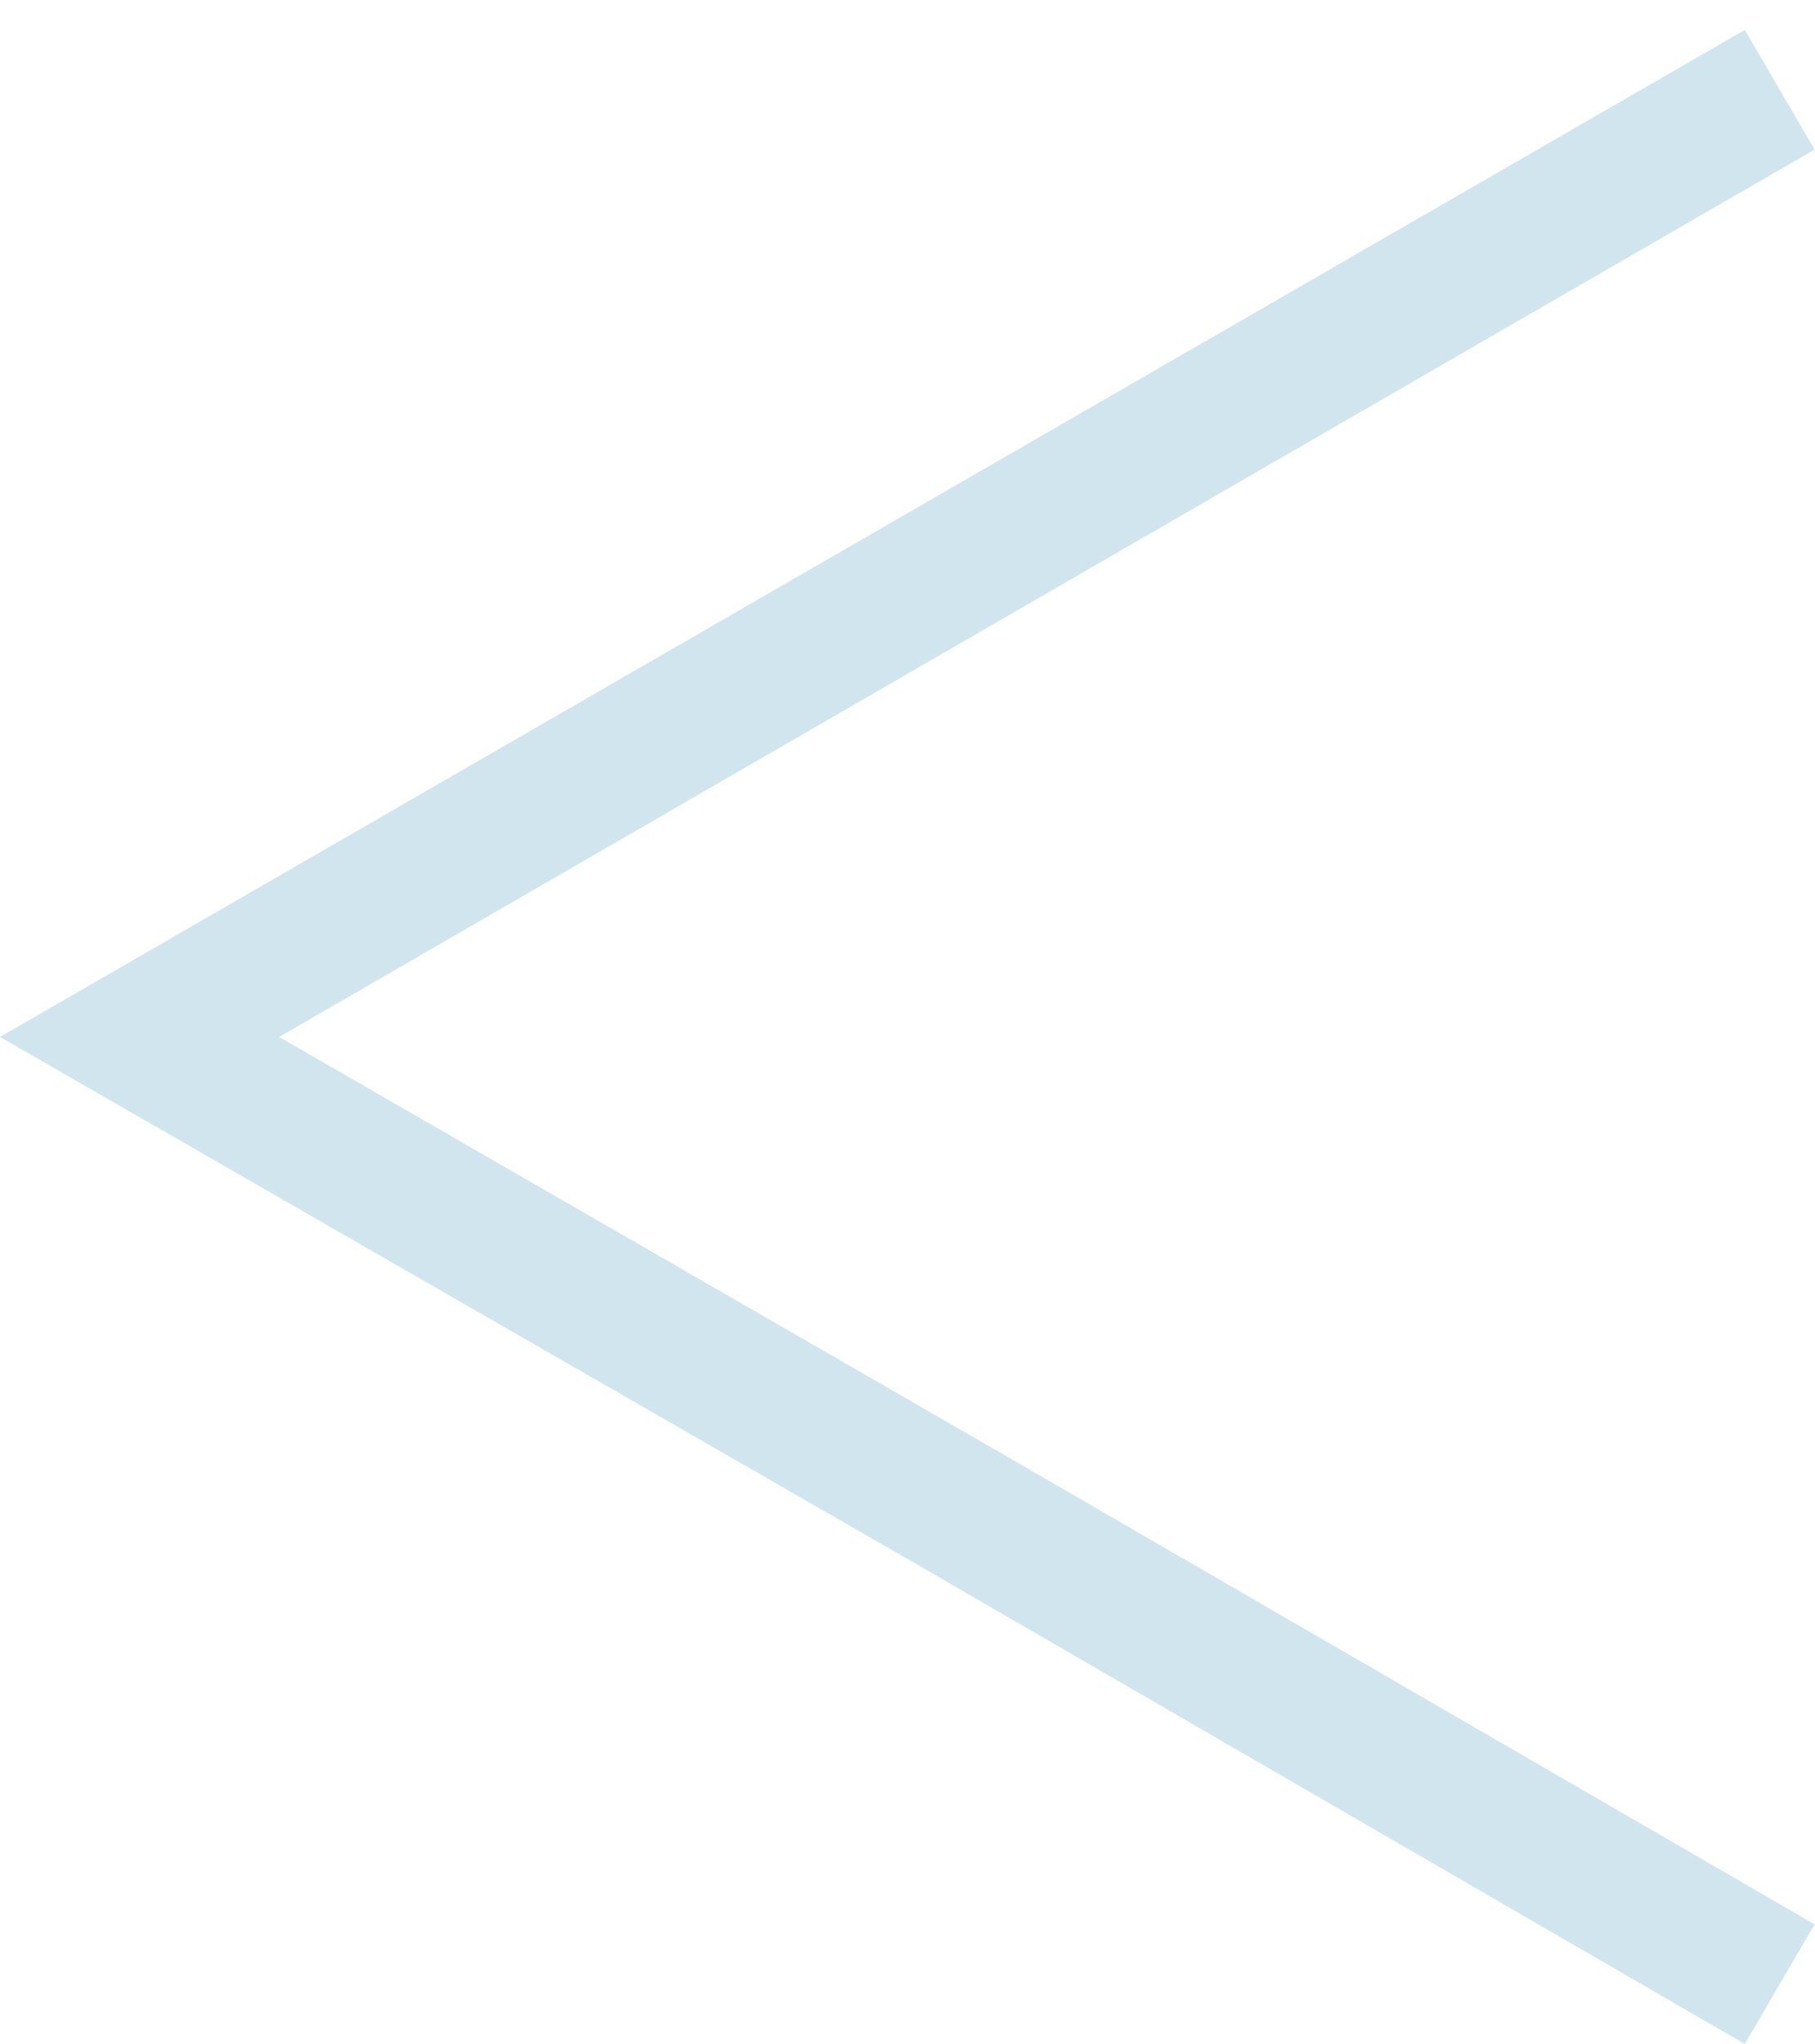
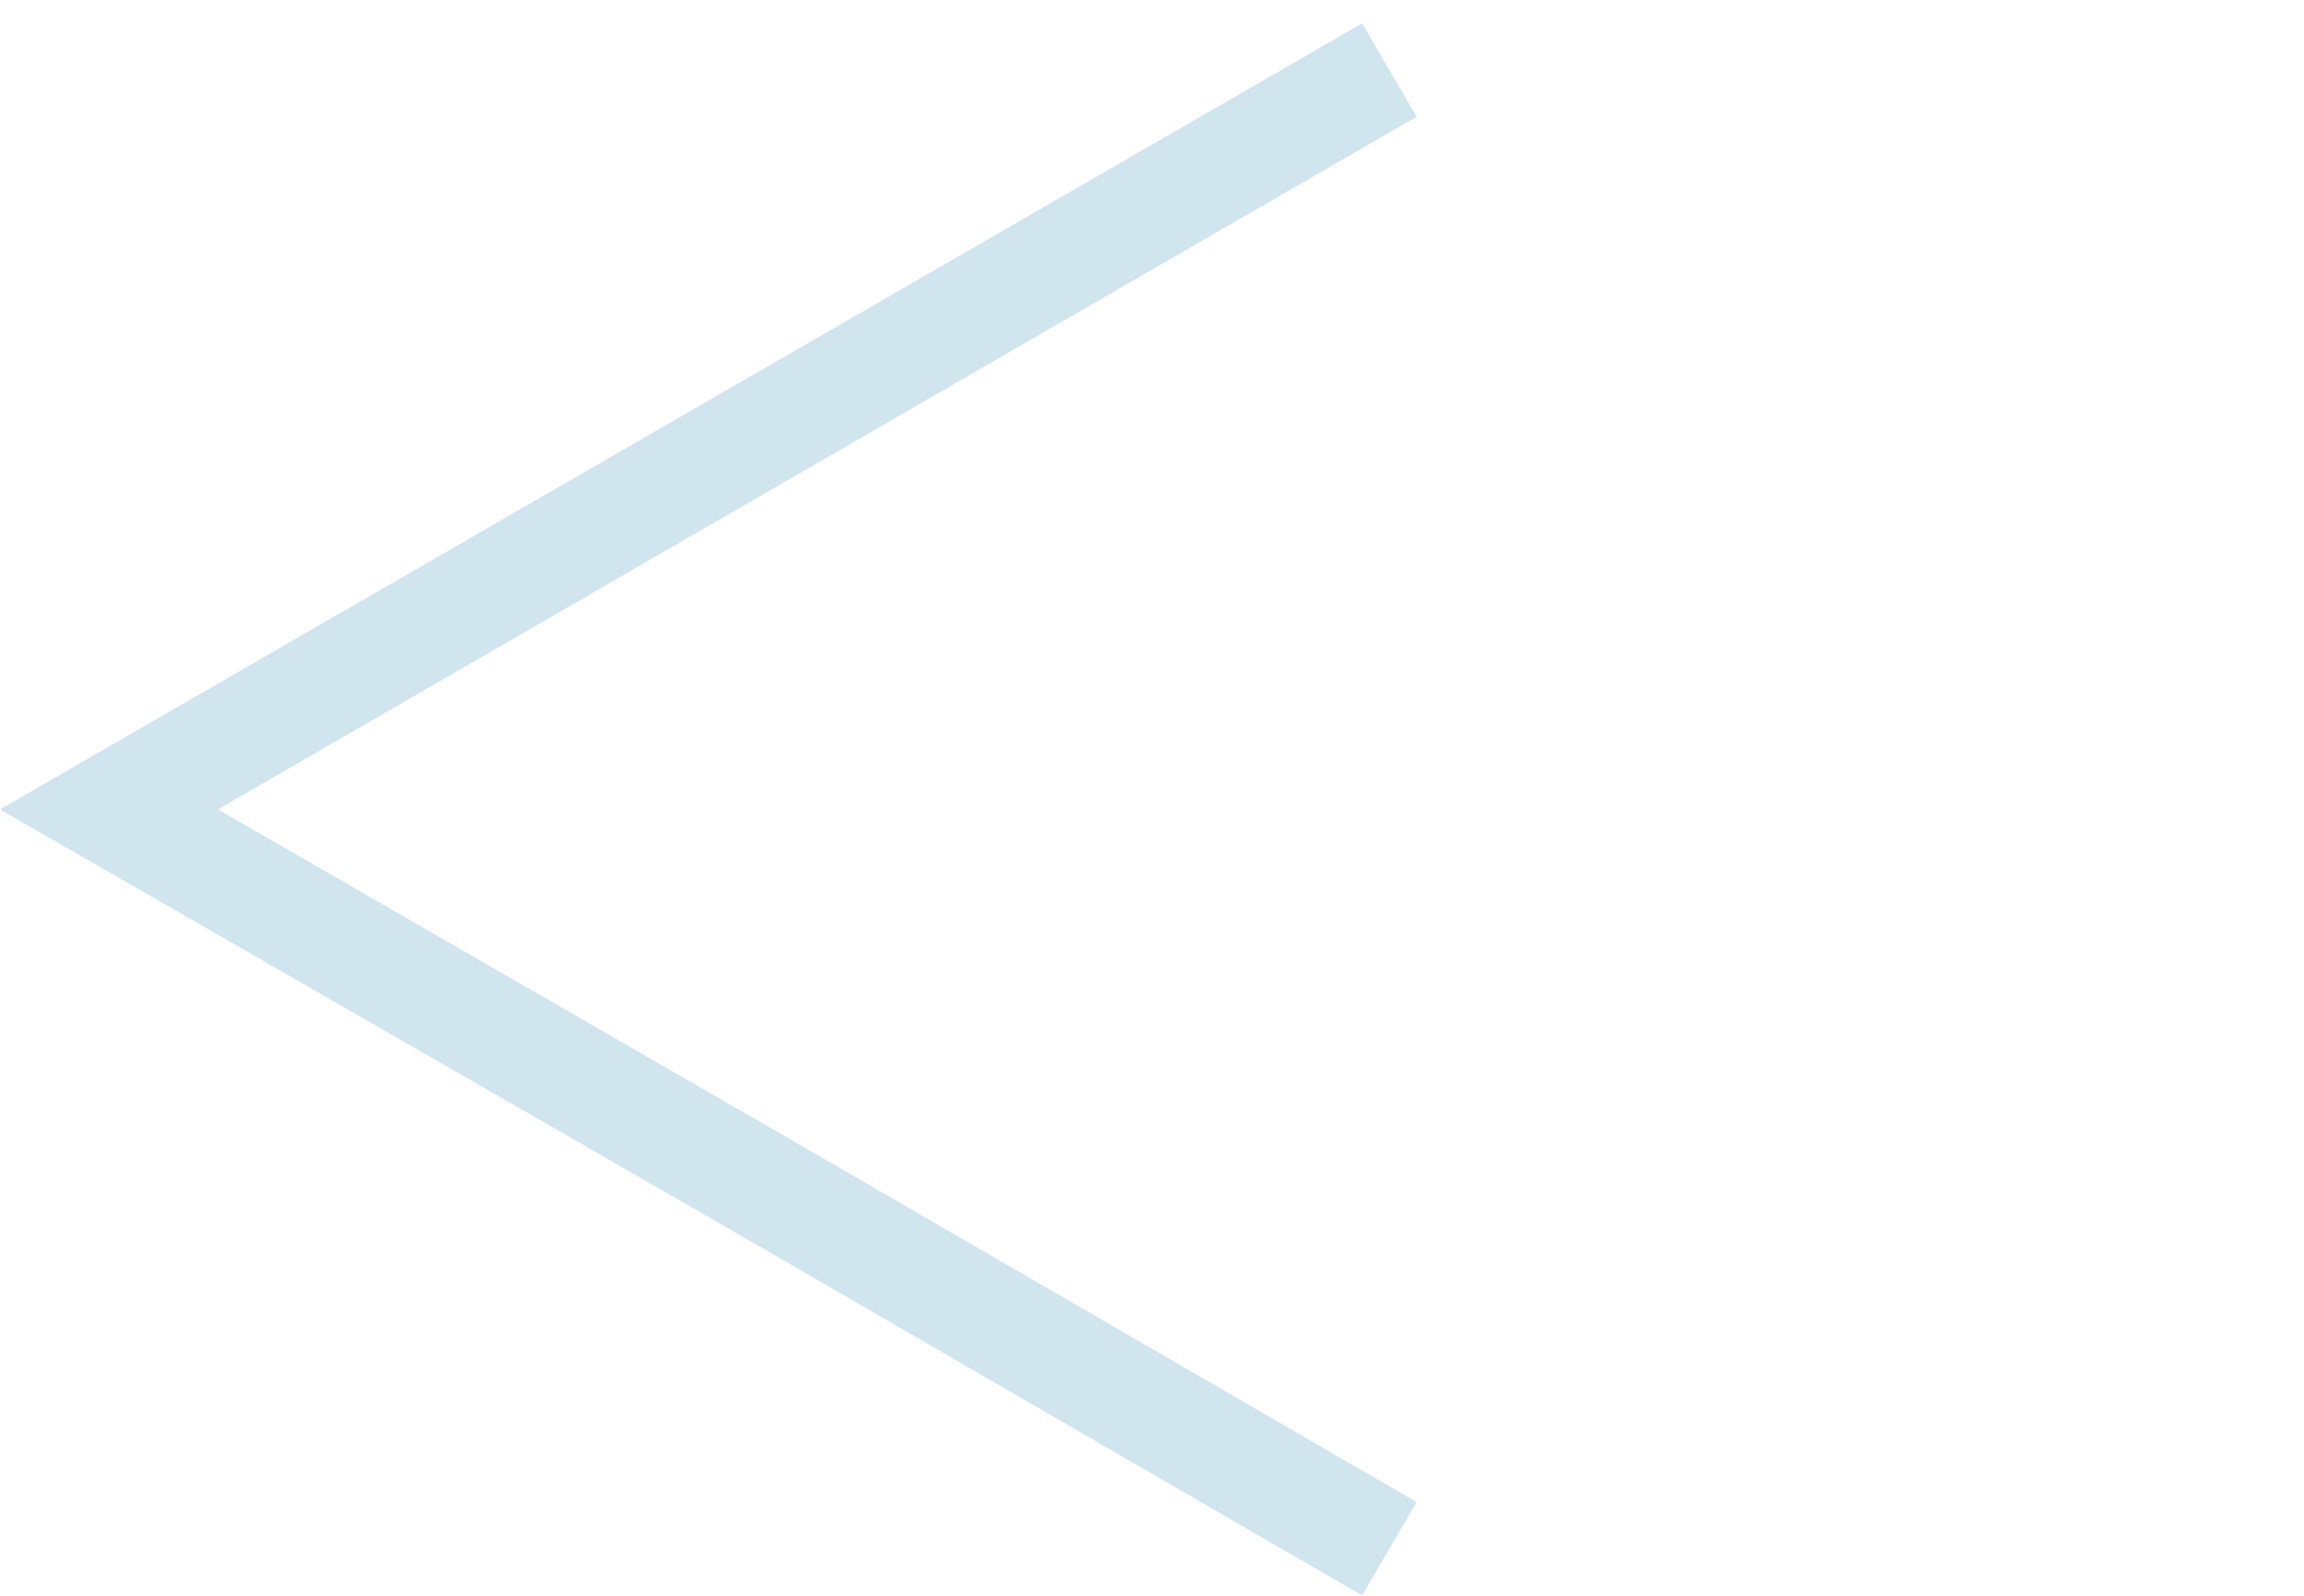
- <svg xmlns="http://www.w3.org/2000/svg" version="1.1" id="Calque_2_00000001628559580574292850000006121340425546389164_" x="0px" y="0px" viewBox="0 0 36.4 41" style="enable-background:new 0 0 36.4 41;" xml:space="preserve">
+ <svg xmlns="http://www.w3.org/2000/svg" version="1.1" id="Calque_2_00000001628559580574292850000006121340425546389164_" x="0px" y="0px" viewBox="0 0 59.2 41" style="enable-background:new 0 0 59.2 41;" xml:space="preserve">
  <style type="text/css">
	.st0{fill:#D0E5EE;}
</style>
  <polygon class="st0" points="35,41 18.6,31.5 0,20.8 35,0.6 36.4,3 5.6,20.8 20,29.1 36.4,38.6 " />
</svg>
